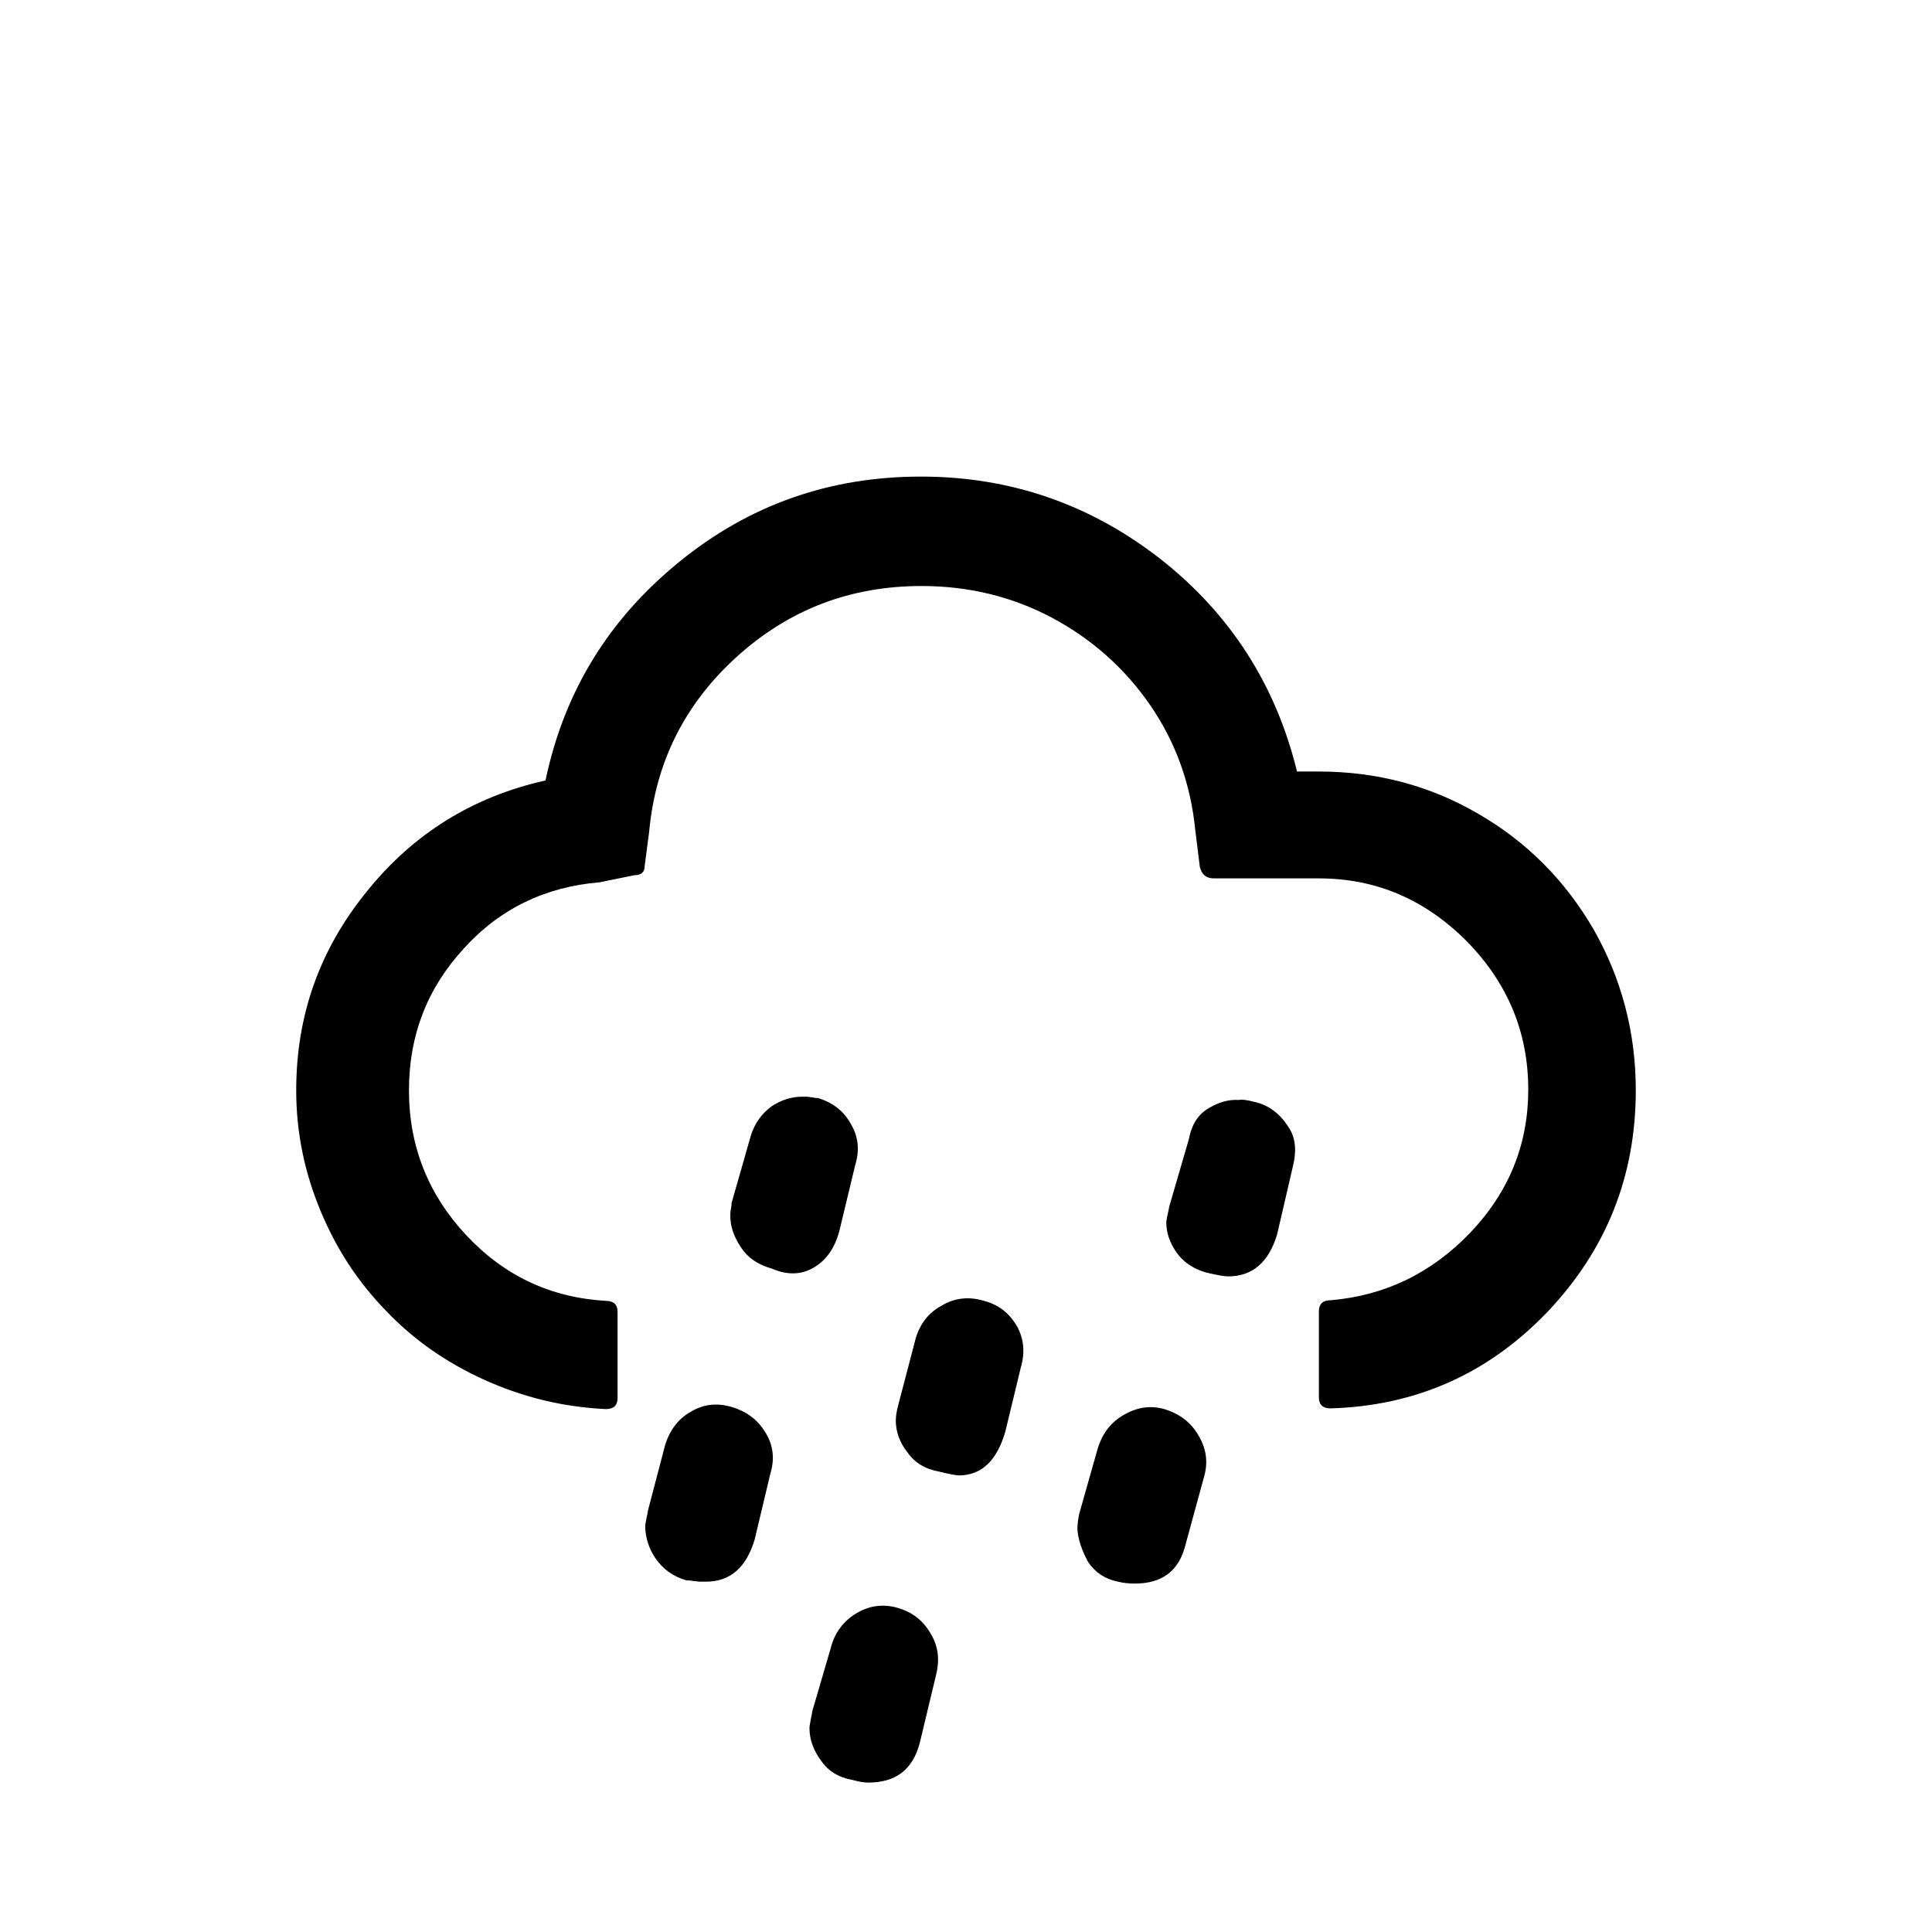
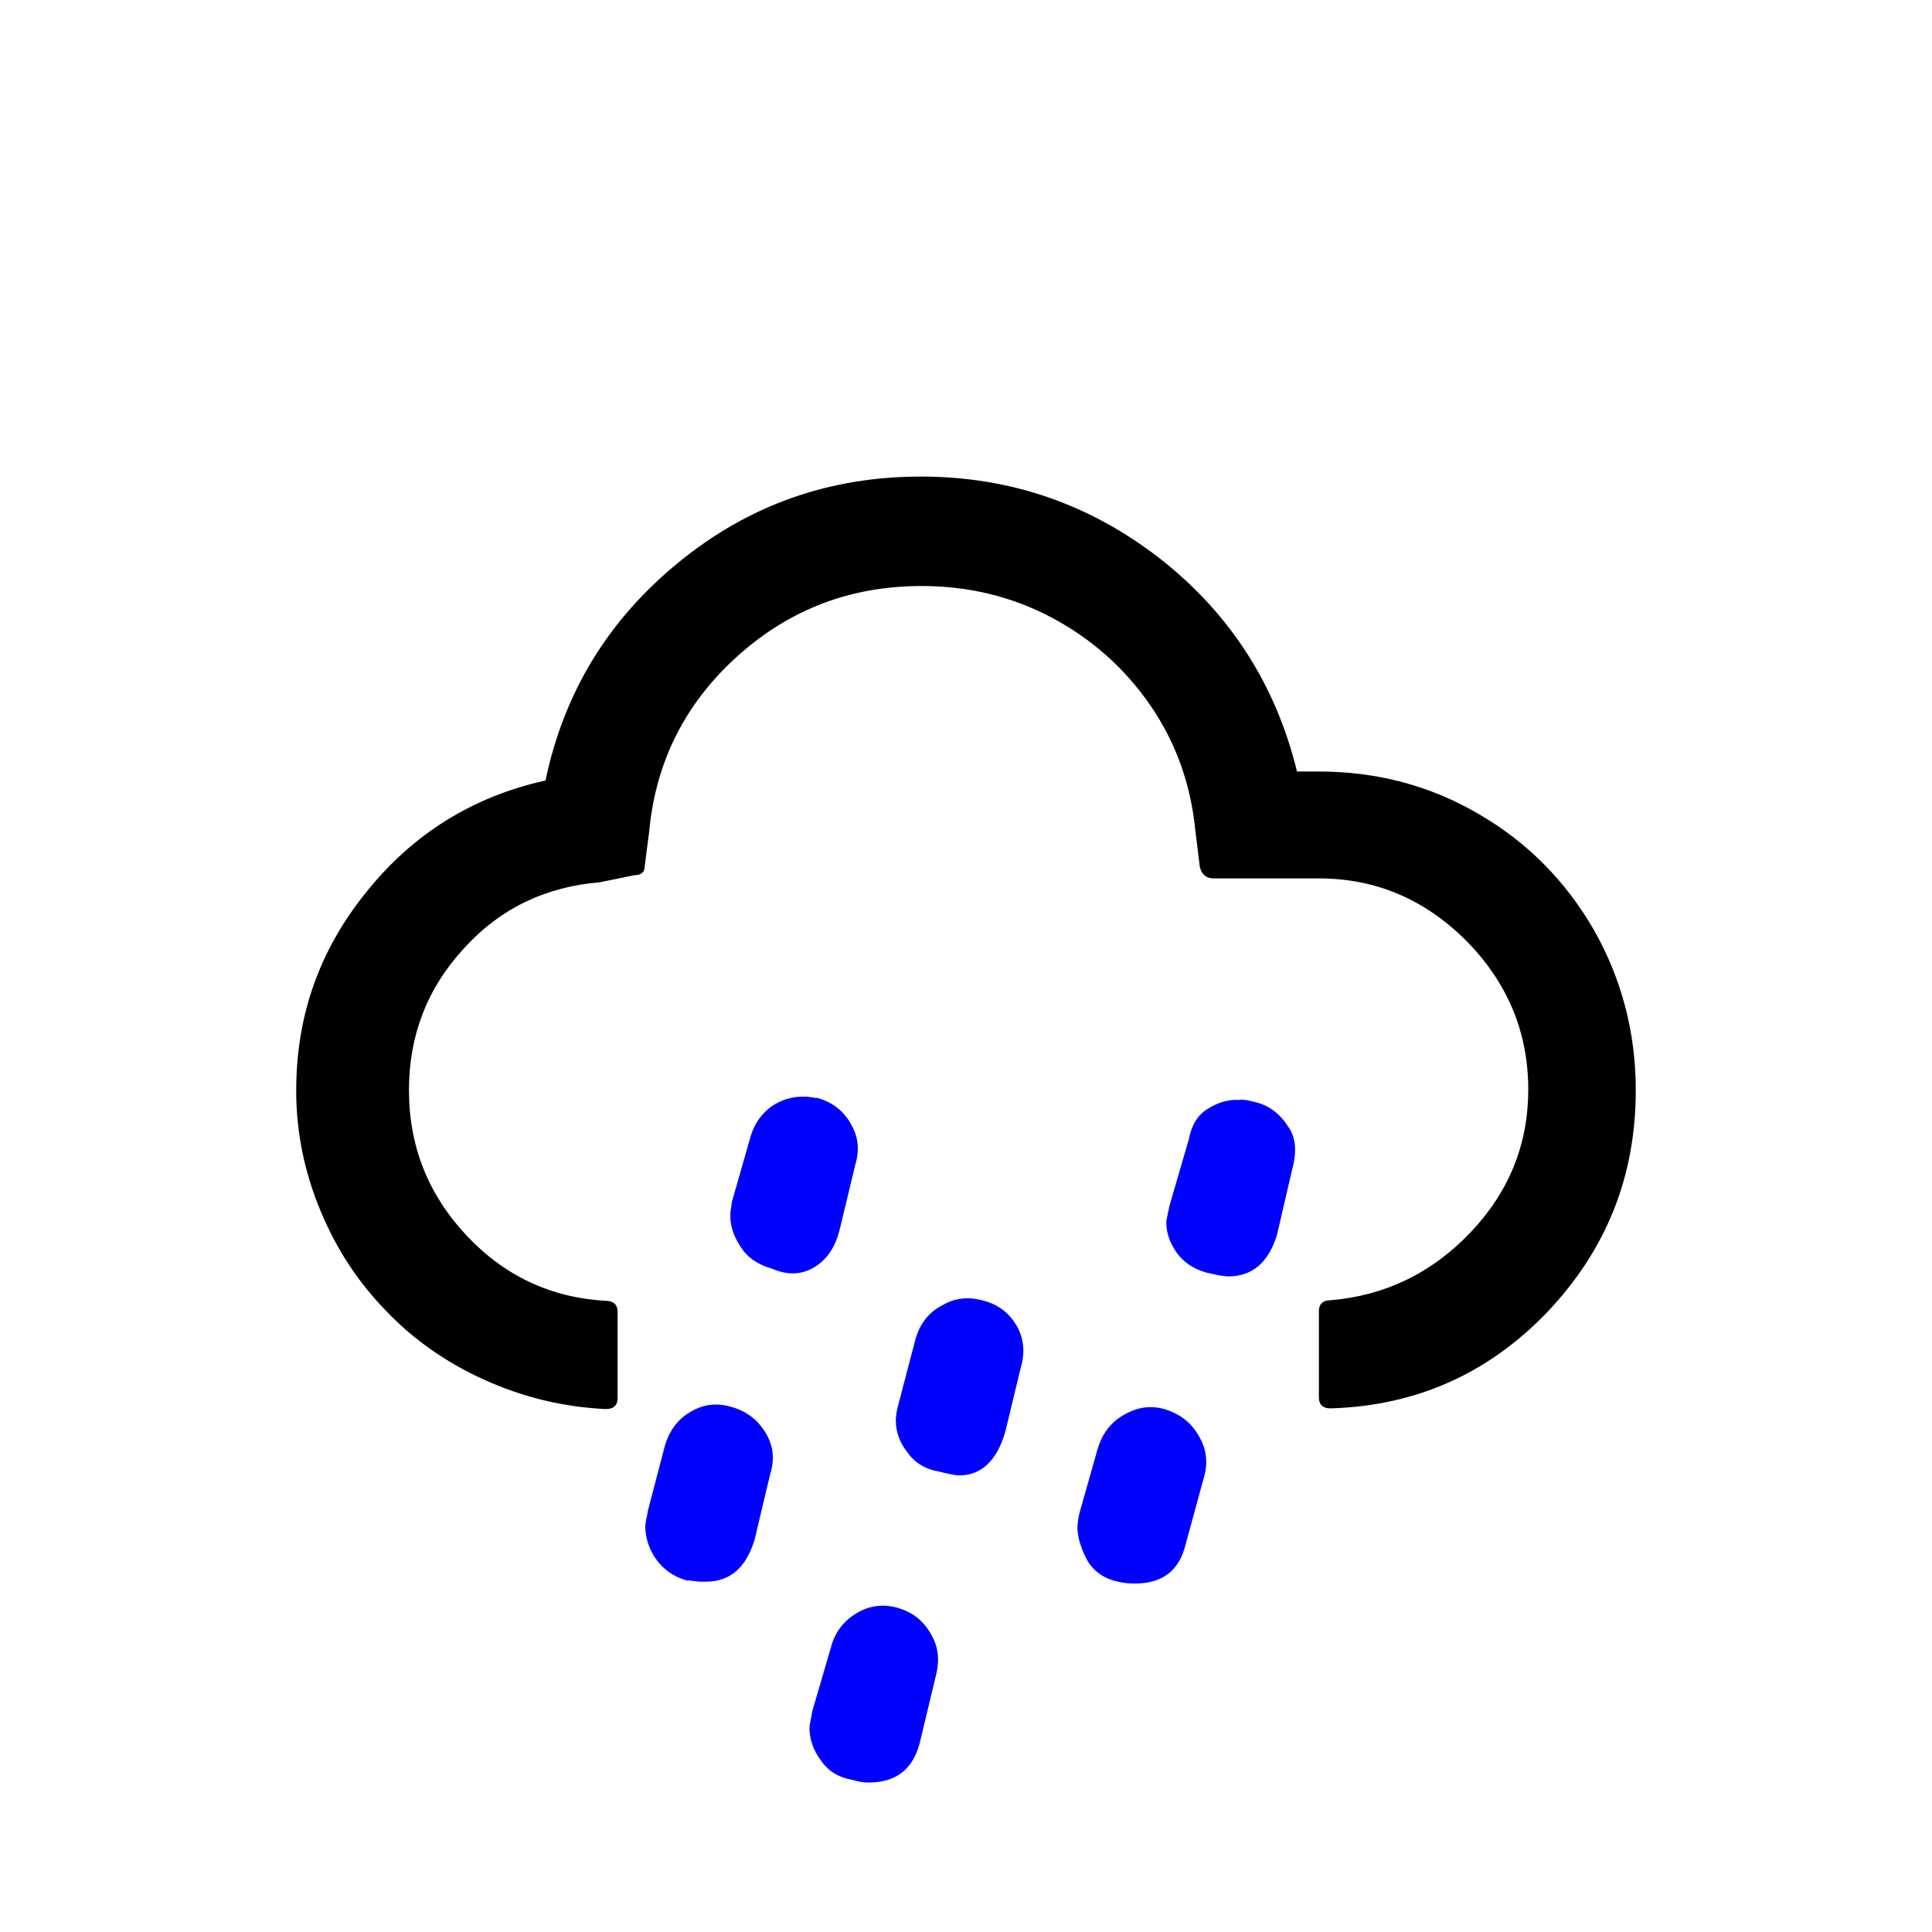
- <svg xmlns="http://www.w3.org/2000/svg" width="100px" height="100px" viewBox="0 0 100 100" version="1.1">
+ <svg xmlns="http://www.w3.org/2000/svg" width="100px" height="100px" viewBox="0 0 100 100" version="1.1" id="svg5">
+   <defs id="defs9" />
  <g id="surface1">
-     <path style=" stroke:none;fill-rule:nonzero;fill:rgb(0%,0%,0%);fill-opacity:1;" d="M 15.332 56.434 C 15.332 52.566 16.535 49.168 18.965 46.168 C 21.367 43.168 24.465 41.234 28.234 40.398 C 29.199 35.801 31.5 32.066 35.133 29.102 C 38.766 26.133 42.934 24.668 47.668 24.668 C 52.301 24.668 56.434 26.102 60.066 28.934 C 63.668 31.766 66.035 35.434 67.133 39.934 L 68.266 39.934 C 71.266 39.934 74.035 40.668 76.535 42.133 C 79.066 43.602 81.035 45.602 82.5 48.133 C 83.934 50.668 84.668 53.434 84.668 56.434 C 84.668 60.898 83.133 64.699 80.102 67.898 C 77.035 71.102 73.301 72.766 68.867 72.898 C 68.465 72.898 68.266 72.699 68.266 72.332 L 68.266 67.867 C 68.266 67.5 68.465 67.301 68.867 67.301 C 71.668 67.066 74.102 65.898 76.102 63.801 C 78.102 61.699 79.102 59.234 79.102 56.398 C 79.102 53.434 78.035 50.867 75.898 48.699 C 73.766 46.566 71.234 45.465 68.266 45.465 L 62.832 45.465 C 62.434 45.465 62.199 45.266 62.102 44.867 L 61.867 42.965 C 61.633 40.602 60.867 38.434 59.535 36.5 C 58.199 34.566 56.5 33.066 54.434 31.965 C 52.367 30.867 50.102 30.332 47.699 30.332 C 44.035 30.332 40.867 31.535 38.168 33.965 C 35.465 36.398 33.934 39.434 33.602 43.035 L 33.367 44.832 C 33.367 45.133 33.199 45.301 32.832 45.301 L 31.035 45.668 C 28.234 45.898 25.867 47.035 24 49.102 C 22.102 51.168 21.168 53.602 21.168 56.434 C 21.168 59.332 22.168 61.832 24.133 63.934 C 26.102 66.035 28.5 67.168 31.367 67.332 C 31.766 67.332 31.965 67.535 31.965 67.898 L 31.965 72.367 C 31.965 72.734 31.766 72.934 31.367 72.934 C 29.168 72.832 27.102 72.332 25.102 71.434 C 23.102 70.535 21.398 69.332 20 67.867 C 18.566 66.398 17.434 64.699 16.602 62.699 C 15.766 60.699 15.332 58.633 15.332 56.434 Z M 33.398 79 C 33.398 78.898 33.434 78.734 33.465 78.566 C 33.5 78.398 33.535 78.266 33.535 78.199 L 34.434 74.766 C 34.668 74.035 35.102 73.434 35.766 73.066 C 36.434 72.668 37.133 72.602 37.898 72.832 C 38.668 73.066 39.234 73.5 39.633 74.168 C 40.035 74.832 40.102 75.535 39.867 76.301 L 39.066 79.668 C 38.633 81.133 37.801 81.867 36.535 81.867 C 36.434 81.867 36.367 81.867 36.234 81.867 C 36.133 81.867 36 81.832 35.867 81.832 C 35.734 81.801 35.633 81.801 35.535 81.801 C 34.832 81.602 34.301 81.199 33.934 80.668 C 33.566 80.133 33.398 79.535 33.398 79 Z M 37.801 62.934 C 37.801 62.867 37.801 62.734 37.832 62.566 C 37.867 62.398 37.867 62.301 37.867 62.266 L 38.867 58.766 C 39.066 58.133 39.434 57.633 39.934 57.266 C 40.434 56.934 40.965 56.766 41.5 56.766 C 41.566 56.766 41.668 56.766 41.766 56.766 C 41.867 56.766 41.965 56.801 42.066 56.801 C 42.168 56.832 42.266 56.832 42.332 56.832 C 43.102 57.066 43.668 57.5 44.035 58.168 C 44.434 58.832 44.5 59.535 44.266 60.301 L 43.465 63.633 C 43.234 64.566 42.801 65.199 42.133 65.602 C 41.465 66 40.734 66 39.965 65.668 C 39.234 65.465 38.699 65.102 38.332 64.535 C 37.965 63.965 37.801 63.465 37.801 62.934 Z M 41.898 89.434 C 41.898 89.332 41.934 89.199 41.965 89 C 42 88.801 42.035 88.699 42.035 88.602 L 43 85.301 C 43.199 84.5 43.668 83.898 44.332 83.5 C 45 83.102 45.734 83 46.5 83.234 C 47.266 83.465 47.801 83.898 48.199 84.602 C 48.602 85.301 48.633 86 48.434 86.766 L 47.602 90.234 C 47.234 91.602 46.367 92.266 44.934 92.266 C 44.766 92.266 44.5 92.234 44.133 92.133 C 43.398 92 42.867 91.668 42.5 91.133 C 42.102 90.602 41.898 90.035 41.898 89.434 Z M 46.367 73.535 C 46.367 73.332 46.398 73.066 46.5 72.699 L 47.398 69.266 C 47.633 68.5 48.066 67.934 48.766 67.566 C 49.434 67.168 50.168 67.102 50.934 67.332 C 51.699 67.535 52.234 67.965 52.633 68.633 C 53 69.301 53.066 70 52.832 70.801 L 52.035 74.102 C 51.602 75.602 50.801 76.367 49.633 76.367 C 49.5 76.367 49.133 76.301 48.602 76.168 C 47.867 76.035 47.332 75.699 46.965 75.168 C 46.566 74.668 46.367 74.102 46.367 73.535 Z M 55.766 79.133 C 55.766 78.898 55.801 78.633 55.867 78.332 L 56.801 75.035 C 57.035 74.234 57.465 73.633 58.168 73.234 C 58.867 72.832 59.535 72.734 60.266 72.934 C 61.035 73.168 61.633 73.602 62.035 74.301 C 62.434 74.965 62.535 75.668 62.332 76.398 L 61.367 79.934 C 61.035 81.301 60.168 81.965 58.734 81.965 C 58.434 81.965 58.133 81.934 57.867 81.867 C 57.199 81.734 56.699 81.398 56.332 80.867 C 56 80.266 55.801 79.699 55.766 79.133 Z M 60.367 63.266 C 60.367 63.168 60.434 62.867 60.535 62.398 L 61.535 58.965 C 61.668 58.266 61.965 57.734 62.5 57.398 C 63.035 57.066 63.566 56.898 64.133 56.934 C 64.266 56.898 64.566 56.934 64.934 57.035 C 65.668 57.199 66.234 57.633 66.668 58.301 C 67.066 58.867 67.133 59.566 66.898 60.465 L 66.102 63.898 C 65.668 65.332 64.832 66.066 63.566 66.066 C 63.367 66.066 63 66 62.434 65.867 C 61.734 65.668 61.234 65.301 60.898 64.832 C 60.535 64.301 60.367 63.801 60.367 63.266 Z M 60.367 63.266 " />
+     <path style=" stroke:none;fill-rule:nonzero;fill:rgb(0%,0%,0%);fill-opacity:1;" d="M 60.367,63.266" id="path27" />
+     <path style="stroke:none;fill-rule:nonzero;fill:#0000ff;fill-opacity:1" d="m 60.367,63.266 c 0,-0.098 0.066,-0.398 0.168,-0.867 l 1,-3.434 c 0.133,-0.699 0.43,-1.23 0.965,-1.566 0.535,-0.332 1.066,-0.5 1.633,-0.465 0.133,-0.035 0.434,0 0.801,0.102 0.734,0.164 1.301,0.598 1.734,1.266 0.398,0.566 0.465,1.266 0.23,2.164 l -0.797,3.434 c -0.434,1.434 -1.27,2.168 -2.535,2.168 C 63.367,66.066 63,66 62.434,65.867 c -0.699,-0.199 -1.199,-0.566 -1.535,-1.035 -0.363,-0.531 -0.531,-1.031 -0.531,-1.566 z" id="path25" />
+     <path style="stroke:none;fill-rule:nonzero;fill:#0000ff;fill-opacity:1" d="m 55.766,79.133 c 0,-0.234 0.035,-0.5 0.102,-0.801 l 0.934,-3.297 c 0.234,-0.801 0.664,-1.402 1.367,-1.801 0.699,-0.402 1.367,-0.5 2.098,-0.301 0.77,0.234 1.367,0.668 1.77,1.367 0.398,0.664 0.5,1.367 0.297,2.098 l -0.965,3.535 c -0.332,1.367 -1.199,2.031 -2.633,2.031 -0.301,0 -0.602,-0.031 -0.867,-0.098 -0.668,-0.133 -1.168,-0.469 -1.535,-1 C 56,80.266 55.801,79.699 55.766,79.133 Z" id="path23" />
+     <path style="stroke:none;fill-rule:nonzero;fill:#0000ff;fill-opacity:1" d="m 46.367,73.535 c 0,-0.203 0.031,-0.469 0.133,-0.836 l 0.898,-3.434 c 0.234,-0.766 0.668,-1.332 1.367,-1.699 0.668,-0.398 1.402,-0.465 2.168,-0.234 0.766,0.203 1.301,0.633 1.699,1.301 C 53,69.301 53.066,70 52.832,70.801 l -0.797,3.301 c -0.434,1.5 -1.234,2.266 -2.402,2.266 -0.133,0 -0.5,-0.066 -1.031,-0.199 -0.734,-0.133 -1.27,-0.469 -1.637,-1 -0.398,-0.5 -0.598,-1.066 -0.598,-1.633 z" id="path21" />
+     <path style="stroke:none;fill-rule:nonzero;fill:#0000ff;fill-opacity:1" d="m 41.898,89.434 c 0,-0.102 0.035,-0.234 0.066,-0.434 0.035,-0.199 0.07,-0.301 0.07,-0.398 L 43,85.301 C 43.199,84.5 43.668,83.898 44.332,83.5 45,83.102 45.734,83 46.5,83.234 c 0.766,0.23 1.301,0.664 1.699,1.367 0.402,0.699 0.434,1.398 0.234,2.164 l -0.832,3.469 c -0.367,1.367 -1.234,2.031 -2.668,2.031 -0.168,0 -0.434,-0.031 -0.801,-0.133 C 43.398,92 42.867,91.668 42.5,91.133 42.102,90.602 41.898,90.035 41.898,89.434 Z" id="path19" />
+     <path style="stroke:none;fill-rule:nonzero;fill:#0000ff;fill-opacity:1" d="m 37.801,62.934 c 0,-0.066 0,-0.199 0.031,-0.367 0.035,-0.168 0.035,-0.266 0.035,-0.301 l 1,-3.5 c 0.199,-0.633 0.566,-1.133 1.066,-1.5 0.5,-0.332 1.031,-0.5 1.566,-0.5 0.066,0 0.168,0 0.266,0 0.102,0 0.199,0.035 0.301,0.035 0.102,0.031 0.199,0.031 0.266,0.031 0.77,0.234 1.336,0.668 1.703,1.336 0.398,0.664 0.465,1.367 0.23,2.133 l -0.801,3.332 c -0.23,0.934 -0.664,1.566 -1.332,1.969 C 41.465,66 40.734,66 39.965,65.668 c -0.73,-0.203 -1.266,-0.566 -1.633,-1.133 -0.367,-0.57 -0.531,-1.07 -0.531,-1.602 z" id="path17" />
+     <path style="stroke:none;fill-rule:nonzero;fill:#0000ff;fill-opacity:1" d="m 33.398,79 c 0,-0.102 0.035,-0.266 0.066,-0.434 0.035,-0.168 0.07,-0.301 0.07,-0.367 l 0.898,-3.434 c 0.234,-0.73 0.668,-1.332 1.332,-1.699 0.668,-0.398 1.367,-0.465 2.133,-0.234 0.77,0.234 1.336,0.668 1.734,1.336 0.402,0.664 0.469,1.367 0.234,2.133 l -0.801,3.367 c -0.434,1.465 -1.266,2.199 -2.531,2.199 -0.102,0 -0.168,0 -0.301,0 -0.102,0 -0.234,-0.035 -0.367,-0.035 -0.133,-0.031 -0.234,-0.031 -0.332,-0.031 C 34.832,81.602 34.301,81.199 33.934,80.668 33.566,80.133 33.398,79.535 33.398,79 Z" id="path15" />
+     <path style=" stroke:none;fill-rule:nonzero;fill:rgb(0%,0%,0%);fill-opacity:1;" d="m 15.332,56.434 c 0,-3.867 1.203,-7.266 3.633,-10.266 2.402,-3 5.5,-4.934 9.27,-5.77 0.965,-4.598 3.266,-8.332 6.898,-11.297 3.633,-2.969 7.801,-4.434 12.535,-4.434 4.633,0 8.766,1.434 12.398,4.266 3.602,2.832 5.969,6.5 7.066,11 h 1.133 c 3,0 5.77,0.734 8.27,2.199 2.531,1.469 4.5,3.469 5.965,6 1.434,2.535 2.168,5.301 2.168,8.301 0,4.465 -1.535,8.266 -4.566,11.465 -3.066,3.203 -6.801,4.867 -11.234,5 -0.402,0 -0.602,-0.199 -0.602,-0.566 v -4.465 c 0,-0.367 0.199,-0.566 0.602,-0.566 2.801,-0.234 5.234,-1.402 7.234,-3.5 2,-2.102 3,-4.566 3,-7.402 0,-2.965 -1.066,-5.531 -3.203,-7.699 -2.133,-2.133 -4.664,-3.234 -7.633,-3.234 h -5.434 c -0.398,0 -0.633,-0.199 -0.73,-0.598 l -0.234,-1.902 c -0.234,-2.363 -1,-4.531 -2.332,-6.465 C 58.199,34.566 56.5,33.066 54.434,31.965 c -2.066,-1.098 -4.332,-1.633 -6.734,-1.633 -3.664,0 -6.832,1.203 -9.531,3.633 -2.703,2.434 -4.234,5.469 -4.566,9.07 l -0.234,1.797 c 0,0.301 -0.168,0.469 -0.535,0.469 l -1.797,0.367 C 28.234,45.898 25.867,47.035 24,49.102 c -1.898,2.066 -2.832,4.5 -2.832,7.332 0,2.898 1,5.398 2.965,7.5 1.969,2.102 4.367,3.234 7.234,3.398 0.398,0 0.598,0.203 0.598,0.566 v 4.469 c 0,0.367 -0.199,0.566 -0.598,0.566 -2.199,-0.102 -4.266,-0.602 -6.266,-1.5 -2,-0.898 -3.703,-2.102 -5.102,-3.566 -1.434,-1.469 -2.566,-3.168 -3.398,-5.168 -0.836,-2 -1.27,-4.066 -1.27,-6.266 z" id="path2" />
  </g>
</svg>
